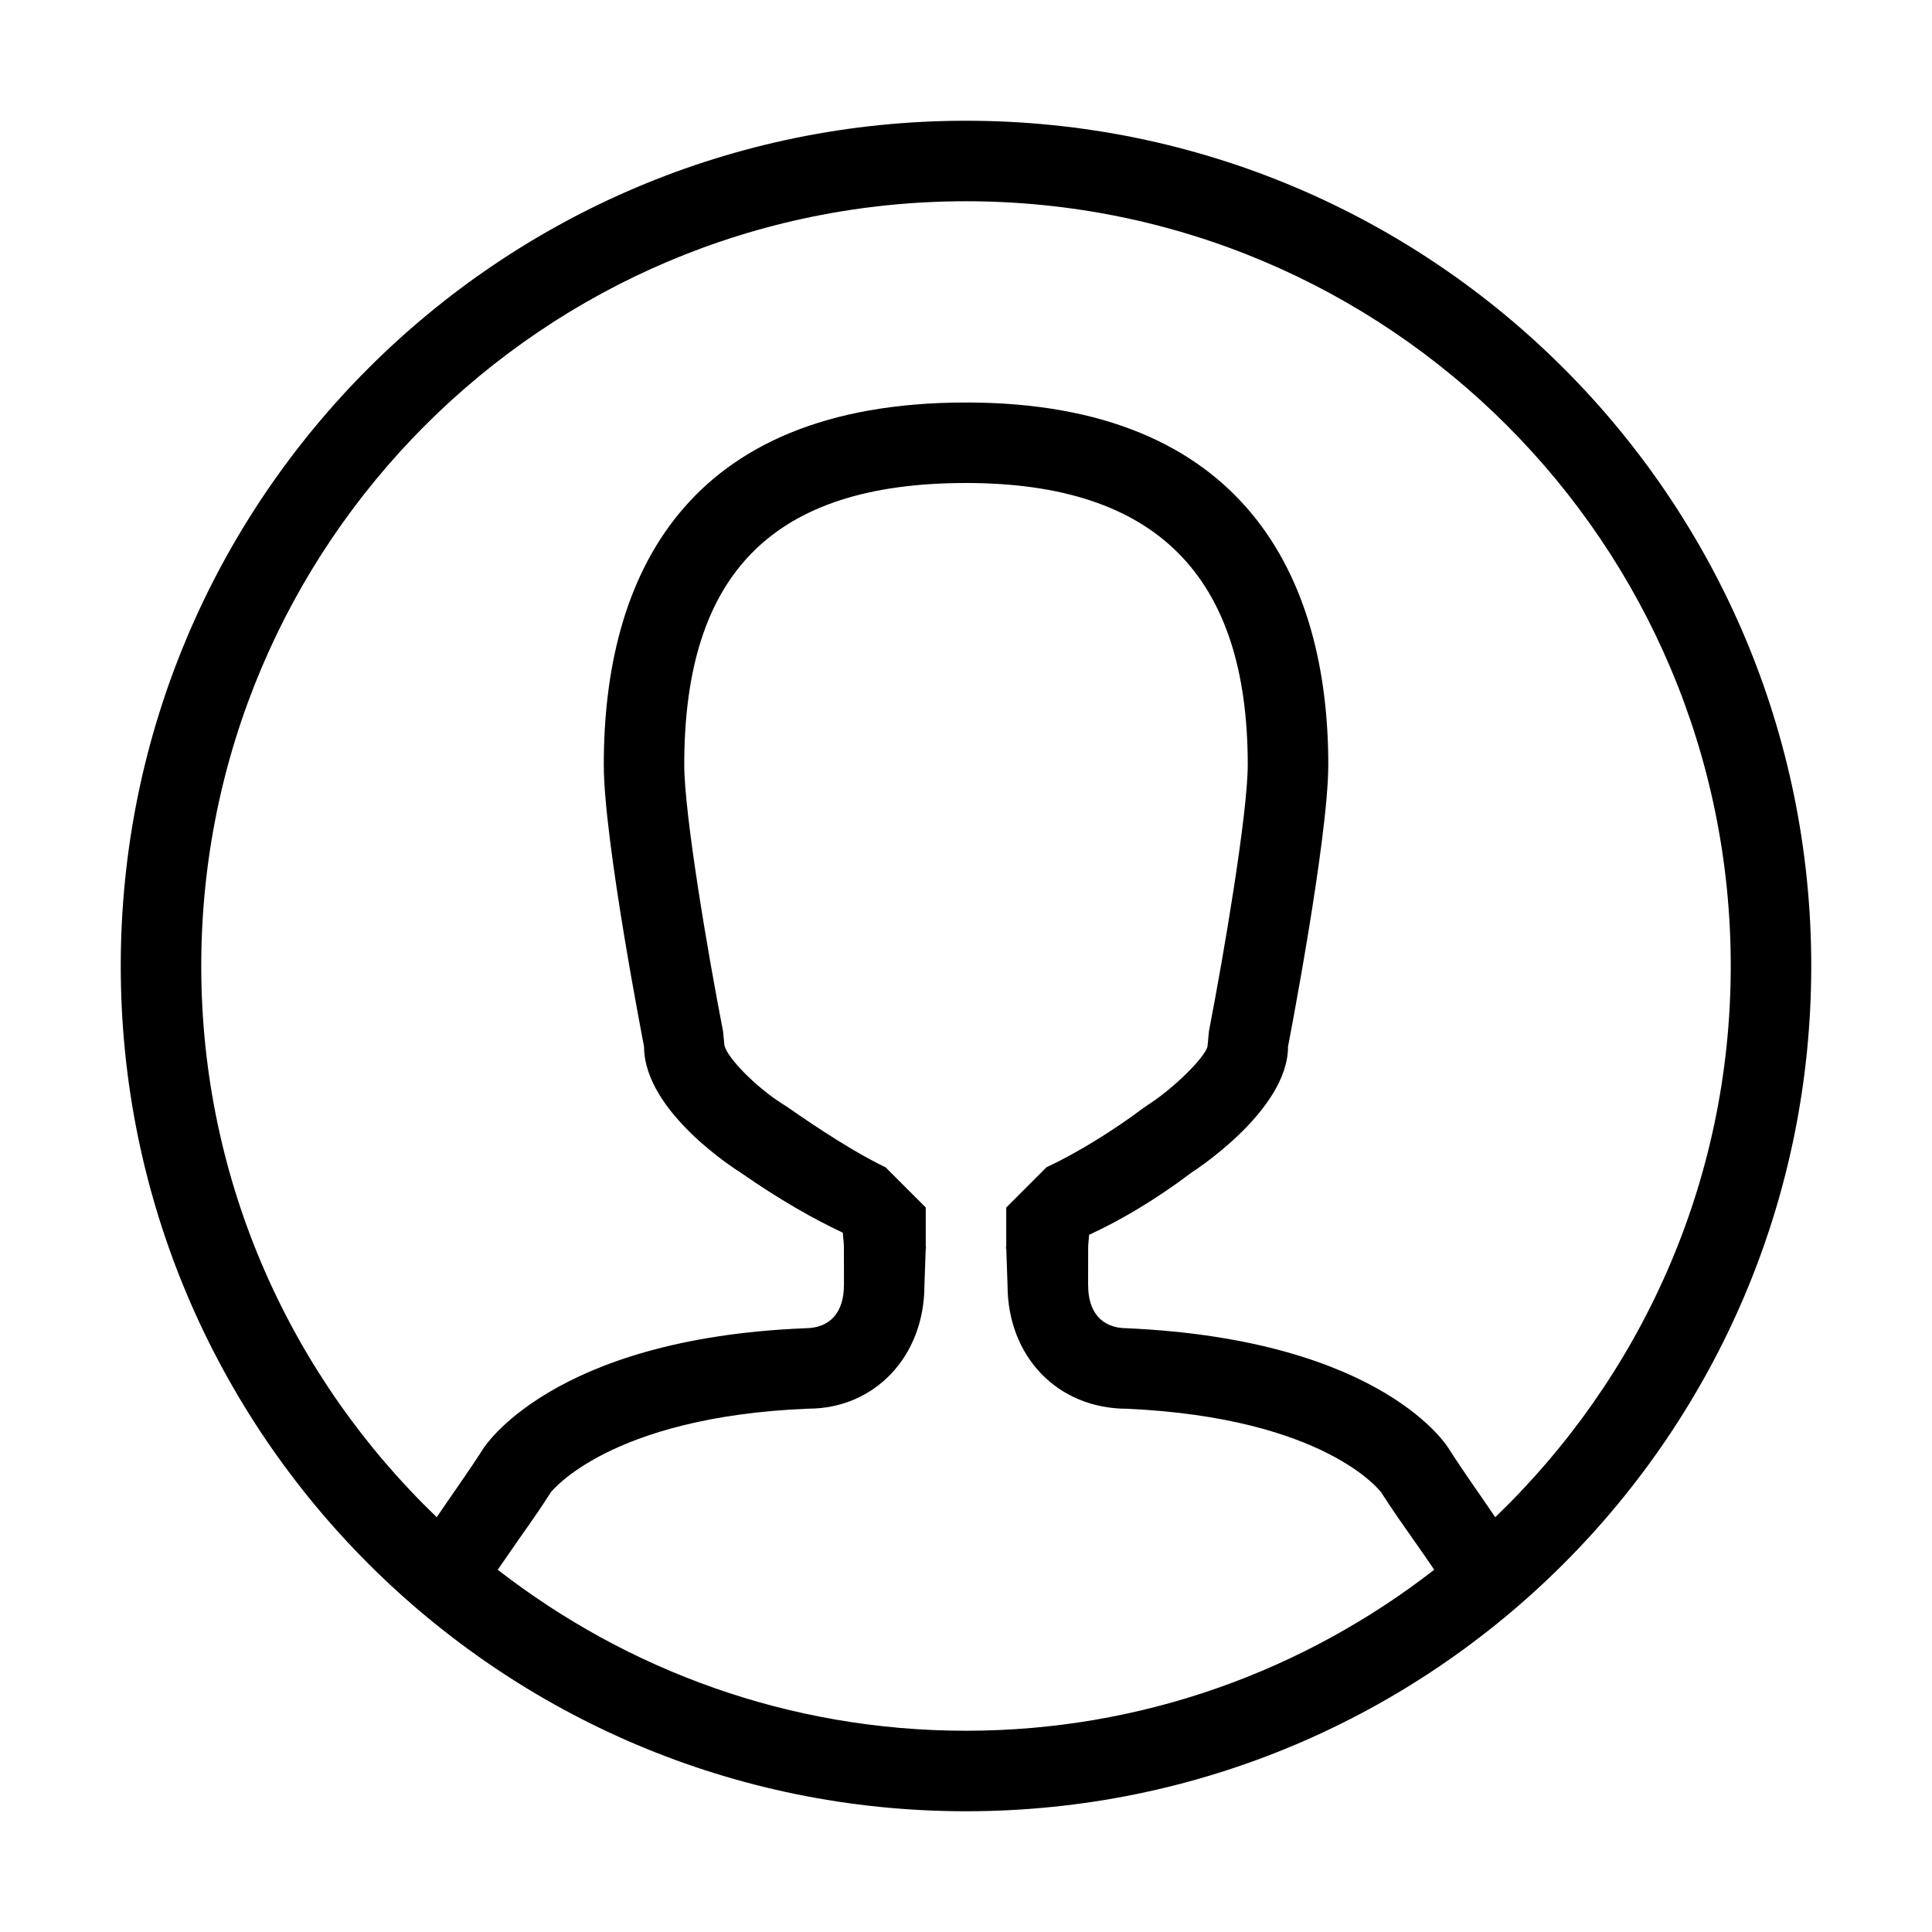
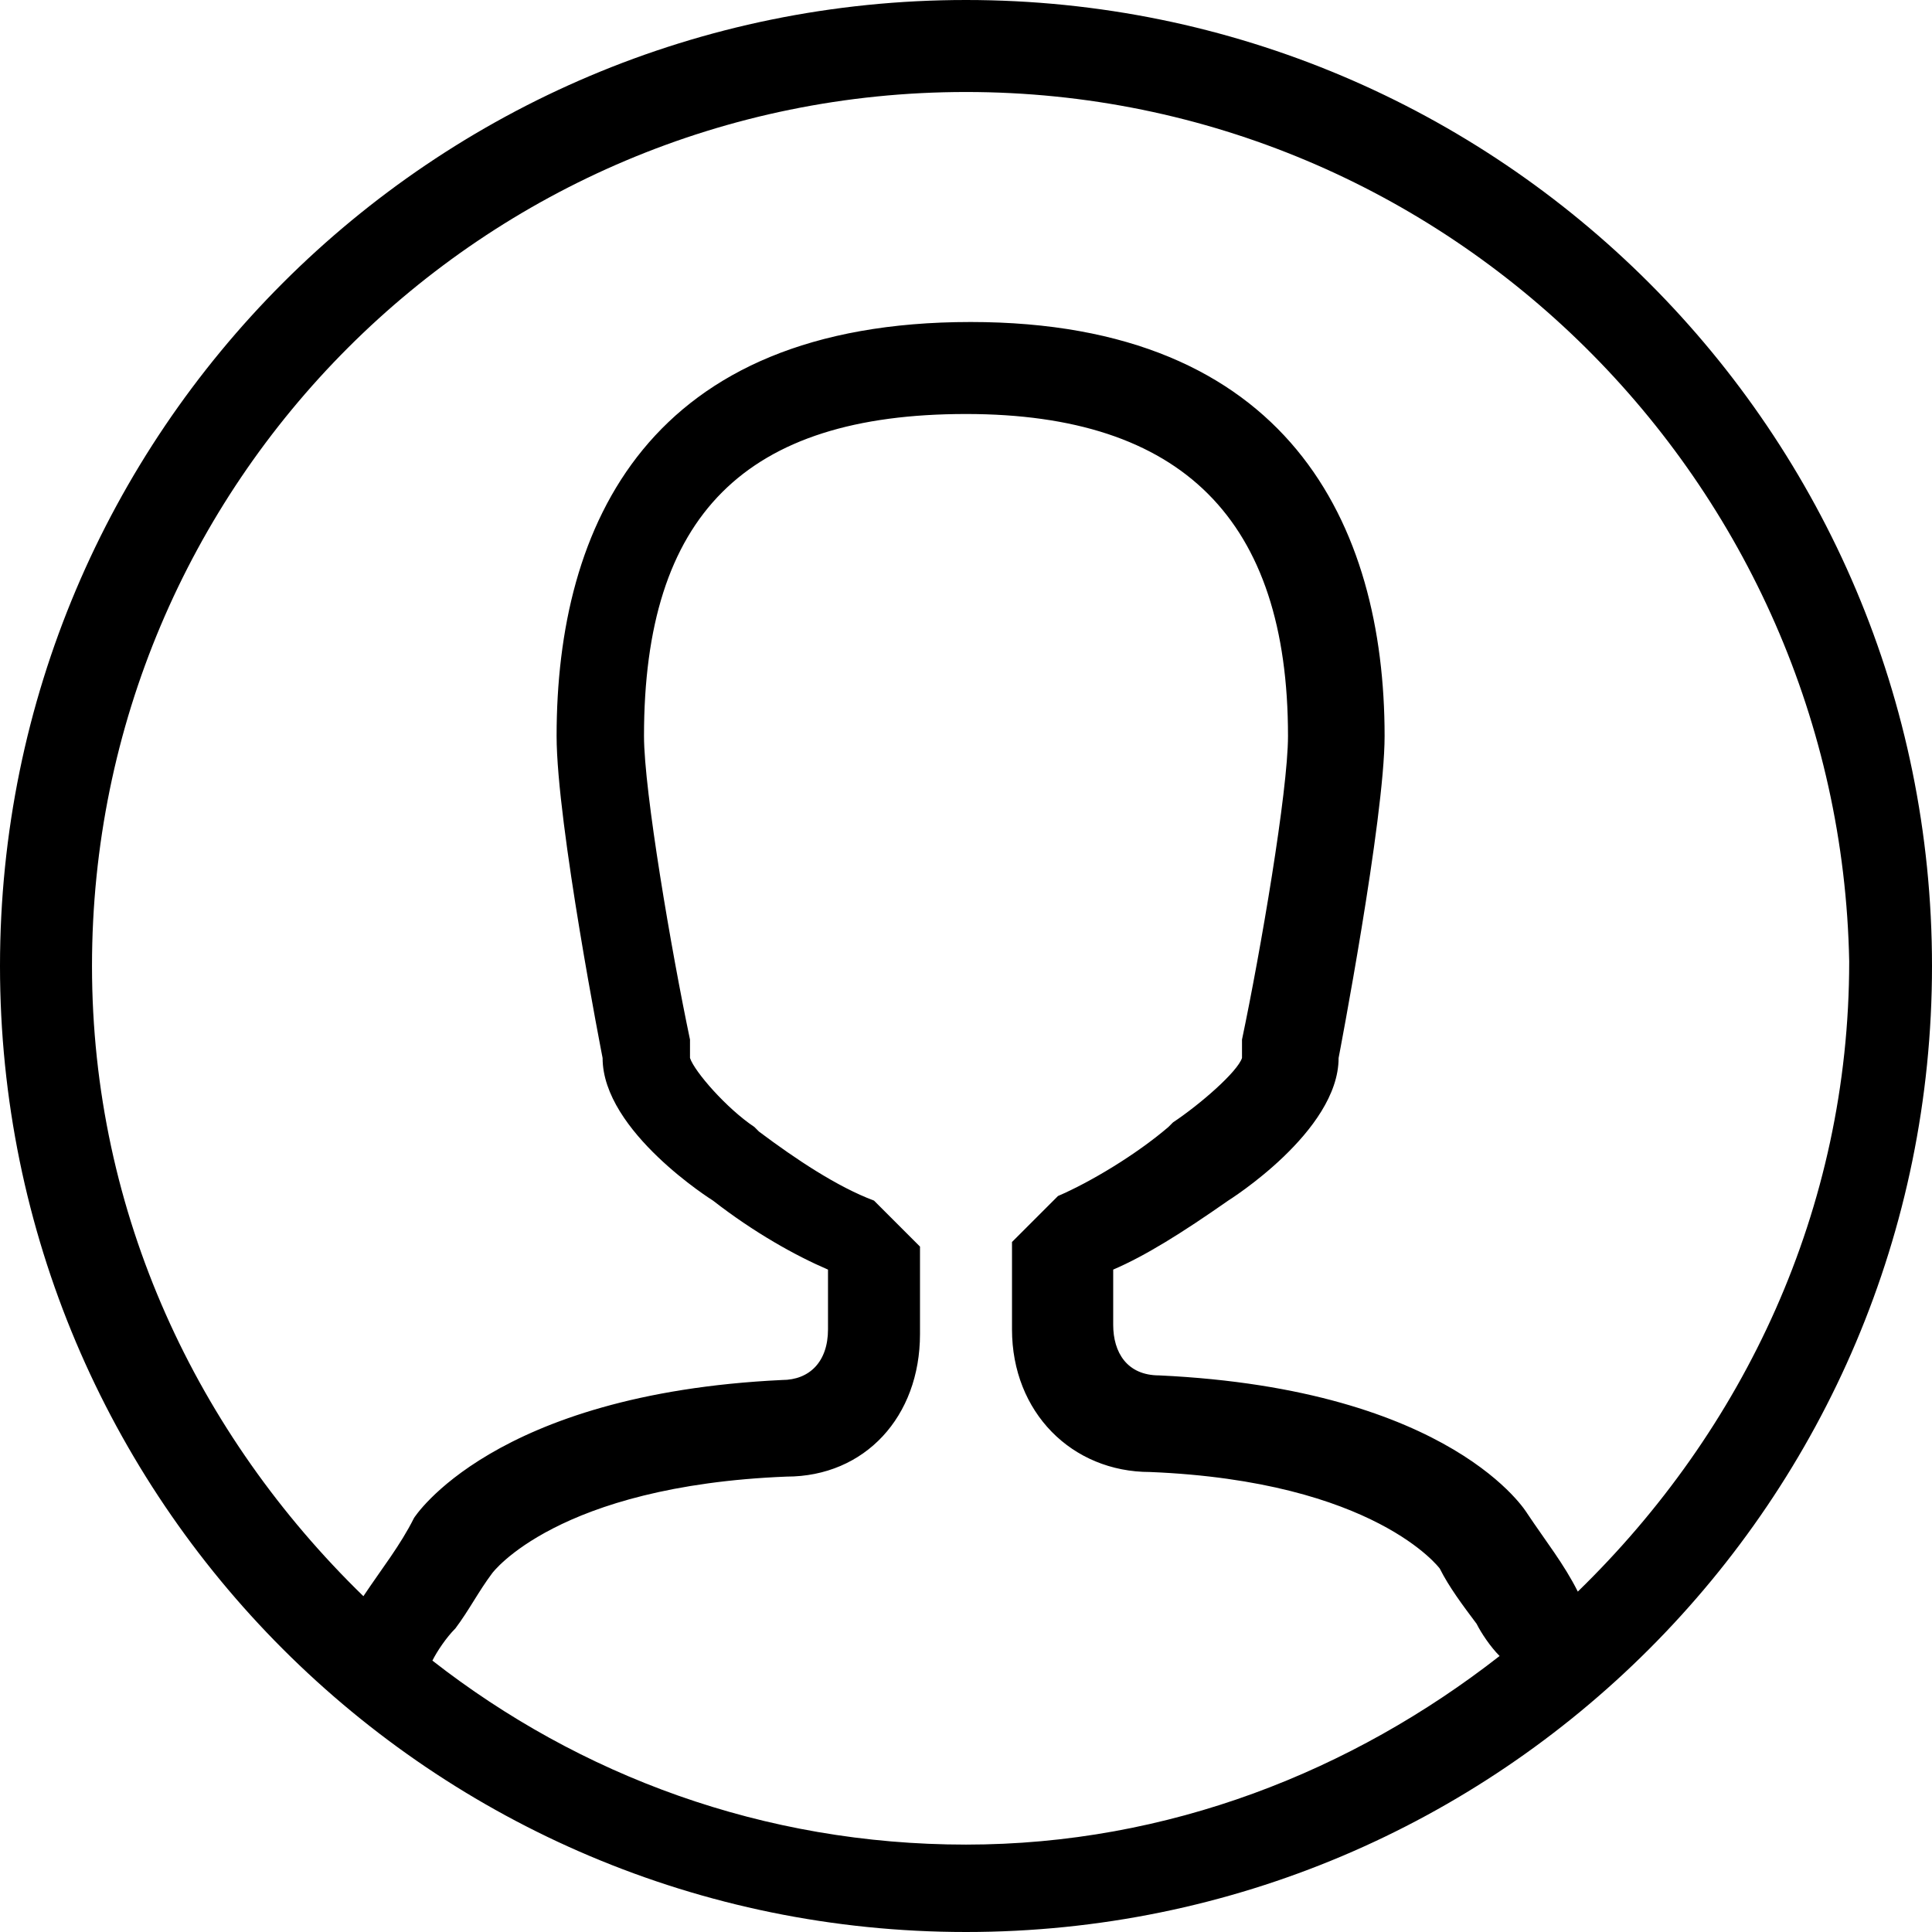
- <svg xmlns="http://www.w3.org/2000/svg" enable-background="new 0 0 48 48" height="48px" id="Layer_1" version="1.1" viewBox="0 0 48 48" width="48px" xml:space="preserve">
-   <path clip-rule="evenodd" d="M24,45C12.402,45,3,35.598,3,24S12.402,3,24,3s21,9.402,21,21S35.598,45,24,45z   M35.633,39c-0.157-0.231-0.355-0.518-0.514-0.742c-0.277-0.394-0.554-0.788-0.802-1.178C34.305,37.062,32.935,35.224,28,35  c-1.717,0-2.965-1.288-2.968-3.066L25,31c0-0.135-0.016,0.148,0,0v-1l1-1c0.731-0.339,1.66-0.909,2.395-1.464l0.135-0.093  C29.111,27.074,29.923,26.297,30,26l0.036-0.381C30.409,23.696,31,20.198,31,19c0-4.71-2.29-7-7-7c-4.775,0-7,2.224-7,7  c0,1.23,0.591,4.711,0.963,6.616l0.035,0.352c0.063,0.313,0.799,1.054,1.449,1.462l0.098,0.062C20.333,28.043,21.275,28.657,22,29  l1,1v1c0.014,0.138,0-0.146,0,0l-0.033,0.934c0,1.775-1.246,3.064-2.883,3.064c-0.001,0-0.002,0-0.003,0  c-4.956,0.201-6.393,2.077-6.395,2.077c-0.252,0.396-0.528,0.789-0.807,1.184c-0.157,0.224-0.355,0.51-0.513,0.741  c3.217,2.498,7.245,4,11.633,4S32.416,41.498,35.633,39z M24,5C13.507,5,5,13.507,5,24c0,5.386,2.25,10.237,5.85,13.694  C11.232,37.129,11.64,36.565,12,36c0,0,1.67-2.743,8-3c0.645,0,0.967-0.422,0.967-1.066h0.001C20.967,31.413,20.967,31,20.967,31  c0-0.13-0.021-0.247-0.027-0.373c-0.724-0.342-1.564-0.814-2.539-1.494c0,0-2.4-1.476-2.4-3.133c0,0-1-5.116-1-7  c0-4.644,1.986-9,9-9c6.92,0,9,4.356,9,9c0,1.838-1,7-1,7c0,1.611-2.4,3.133-2.4,3.133c-0.955,0.721-1.801,1.202-2.543,1.546  c-0.005,0.109-0.023,0.209-0.023,0.321c0,0-0.001,0.413-0.001,0.934h0.001C27.033,32.578,27.355,33,28,33c6.424,0.288,8,3,8,3  c0.36,0.565,0.767,1.129,1.149,1.694C40.749,34.237,43,29.386,43,24C43,13.507,34.493,5,24,5z" fill-rule="evenodd" />
+ <svg xmlns="http://www.w3.org/2000/svg" version="1.1" id="Layer_1" x="0px" y="0px" viewBox="-278 376 42 42" style="enable-background:new -278 376 42 42;" xml:space="preserve">
+   <path d="M-257,418c-11.6,0-21-9.4-21-21s9.4-21,21-21s21,9.4,21,21S-245.4,418-257,418z M-245.4,412c-0.2-0.2-0.4-0.5-0.5-0.7  c-0.3-0.4-0.6-0.8-0.8-1.2c0,0-1.4-1.9-6.3-2.1c-1.7,0-3-1.3-3-3.1l0-0.9c0-0.1,0,0.1,0,0v-1l1-1c0.7-0.3,1.7-0.9,2.4-1.5l0.1-0.1  c0.6-0.4,1.4-1.1,1.5-1.4l0-0.4c0.4-1.9,1-5.4,1-6.6c0-4.7-2.3-7-7-7c-4.8,0-7,2.2-7,7c0,1.2,0.6,4.7,1,6.6l0,0.4  c0.1,0.3,0.8,1.1,1.4,1.5l0.1,0.1c0.8,0.6,1.7,1.2,2.5,1.5l1,1v1c0,0.1,0-0.1,0,0l0,0.9c0,1.8-1.2,3.1-2.9,3.1c0,0,0,0,0,0  c-5,0.2-6.4,2.1-6.4,2.1c-0.3,0.4-0.5,0.8-0.8,1.2c-0.2,0.2-0.4,0.5-0.5,0.7c3.2,2.5,7.2,4,11.6,4S-248.6,414.5-245.4,412z   M-257,378c-10.5,0-19,8.5-19,19c0,5.4,2.3,10.2,5.9,13.7c0.4-0.6,0.8-1.1,1.1-1.7c0,0,1.7-2.7,8-3c0.6,0,1-0.4,1-1.1h0  c0-0.5,0-0.9,0-0.9c0-0.1,0-0.2,0-0.4c-0.7-0.3-1.6-0.8-2.5-1.5c0,0-2.4-1.5-2.4-3.1c0,0-1-5.1-1-7c0-4.6,2-9,9-9c6.9,0,9,4.4,9,9  c0,1.8-1,7-1,7c0,1.6-2.4,3.1-2.4,3.1c-1,0.7-1.8,1.2-2.5,1.5c0,0.1,0,0.2,0,0.3c0,0,0,0.4,0,0.9h0c0,0.6,0.3,1.1,1,1.1  c6.4,0.3,8,3,8,3c0.4,0.6,0.8,1.1,1.1,1.7c3.6-3.5,5.9-8.3,5.9-13.7C-238,386.5-246.5,378-257,378z" />
</svg>
